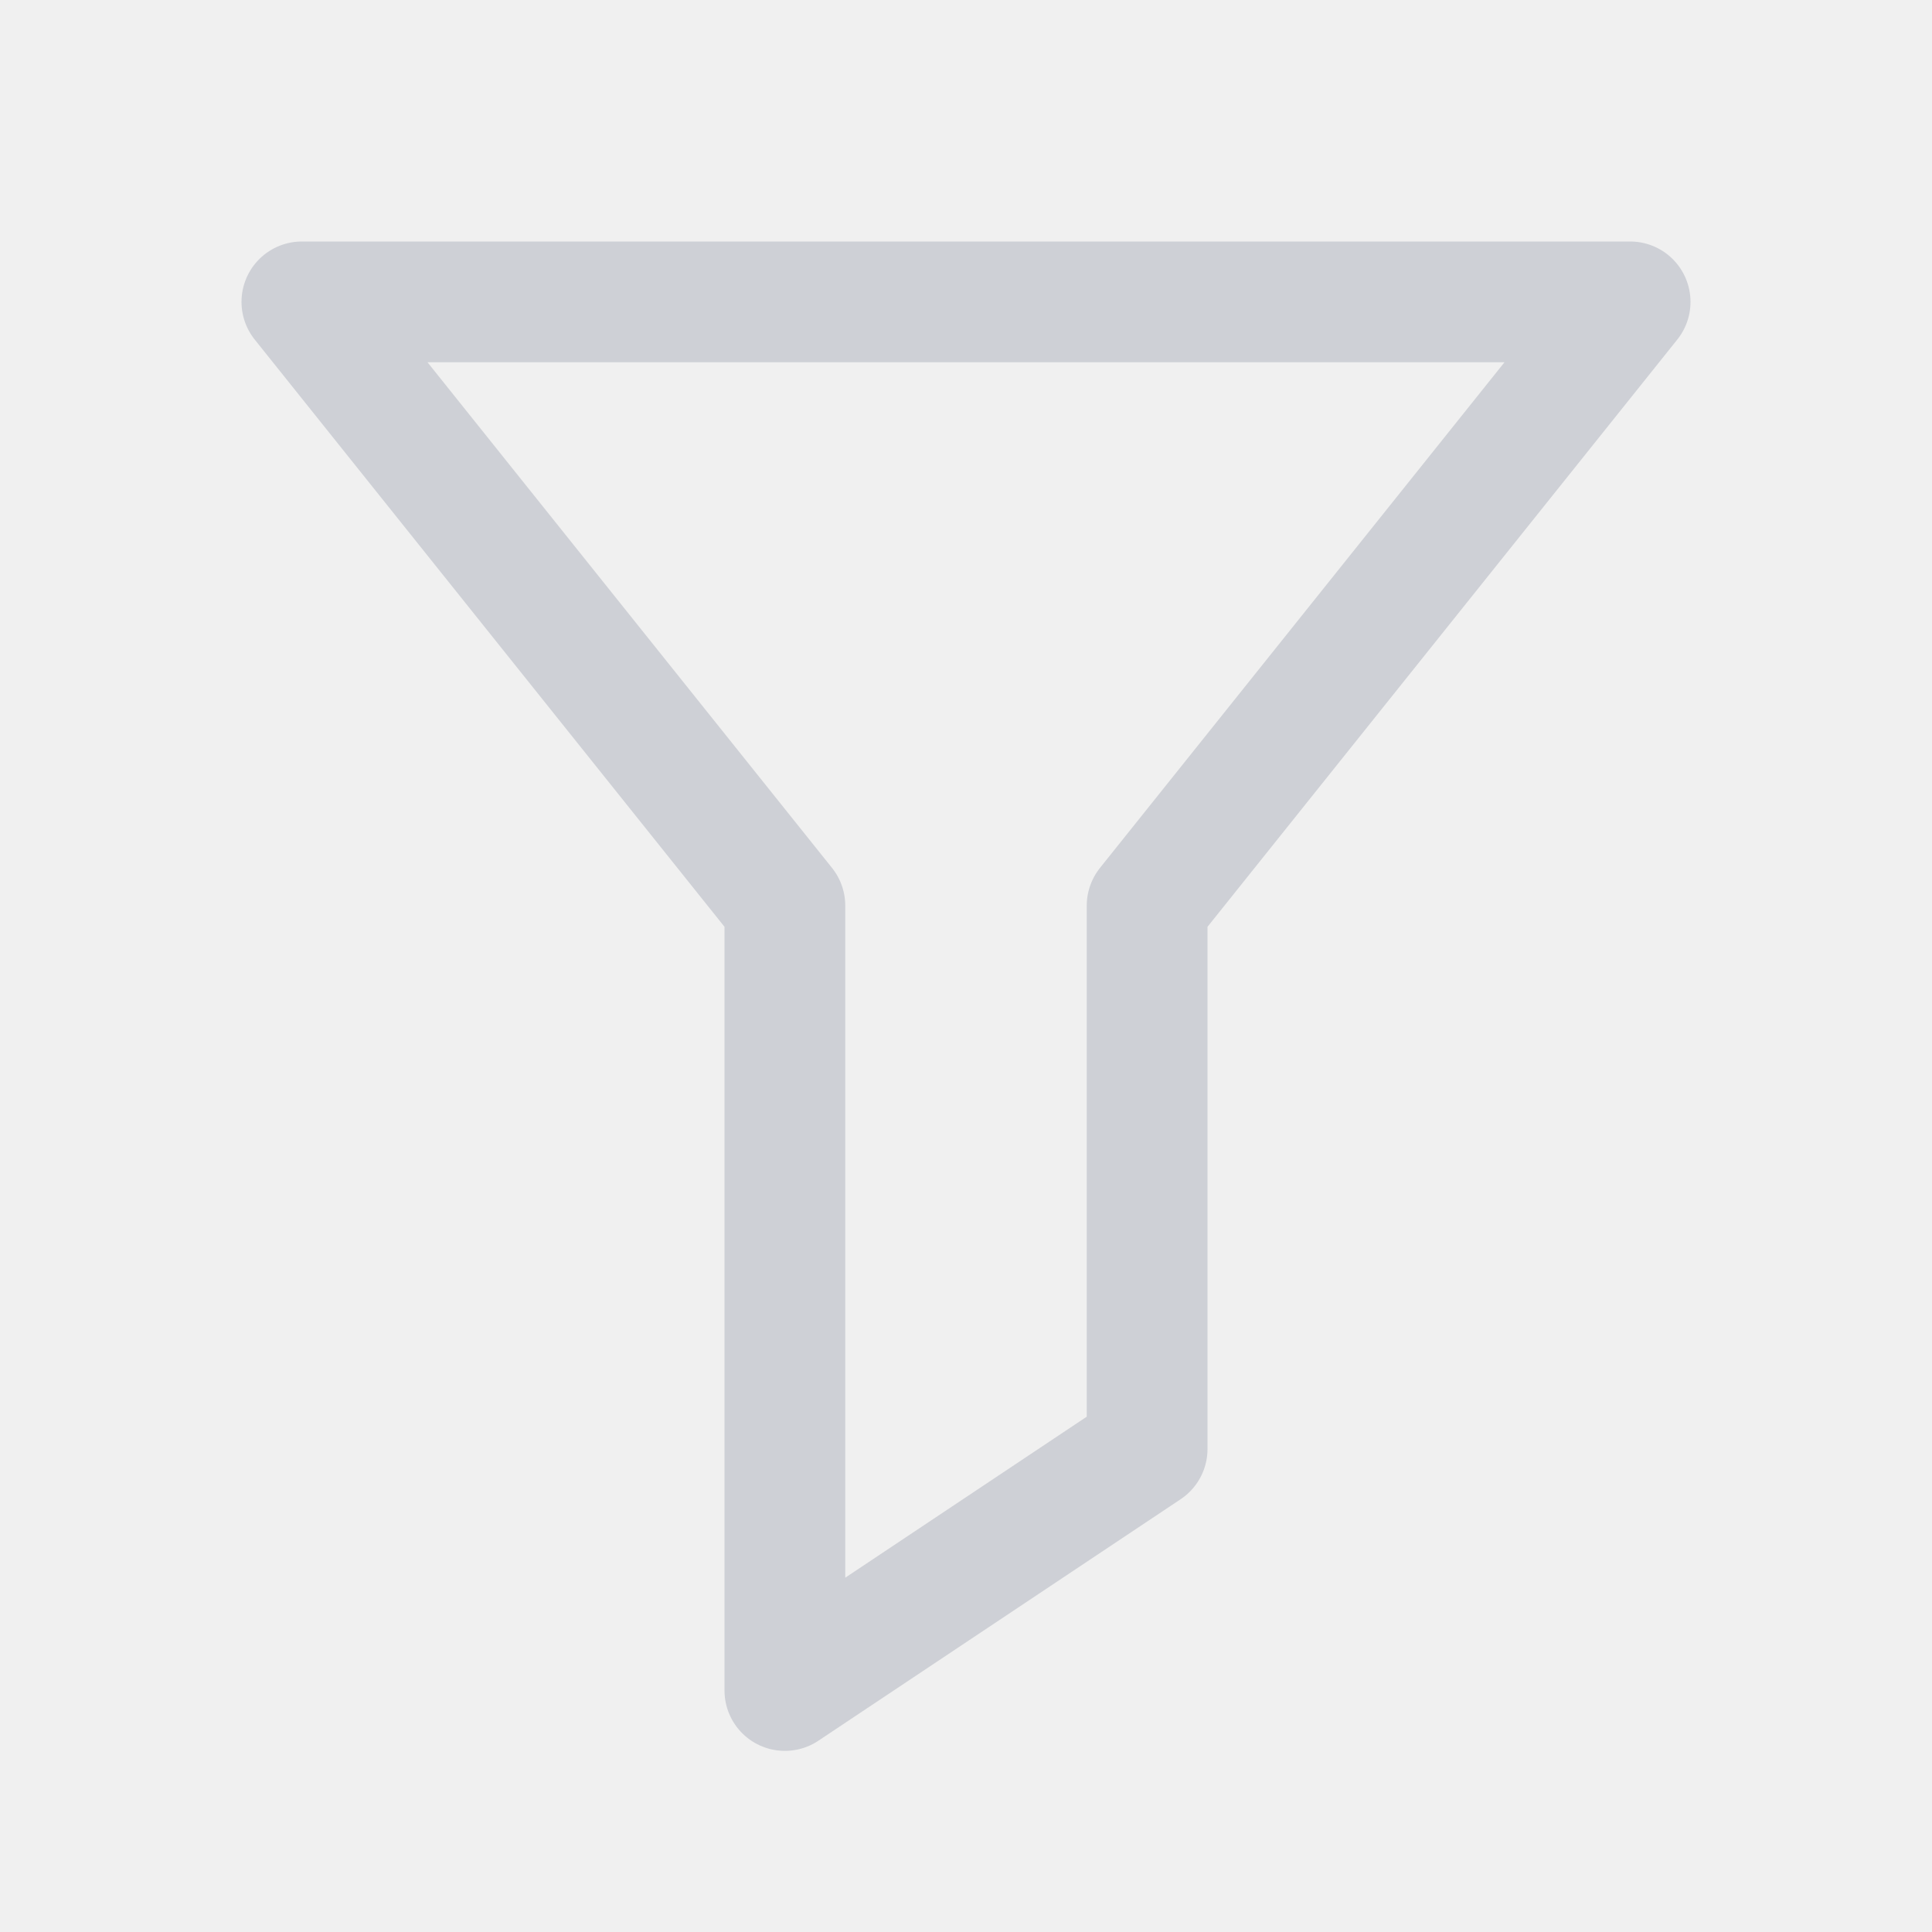
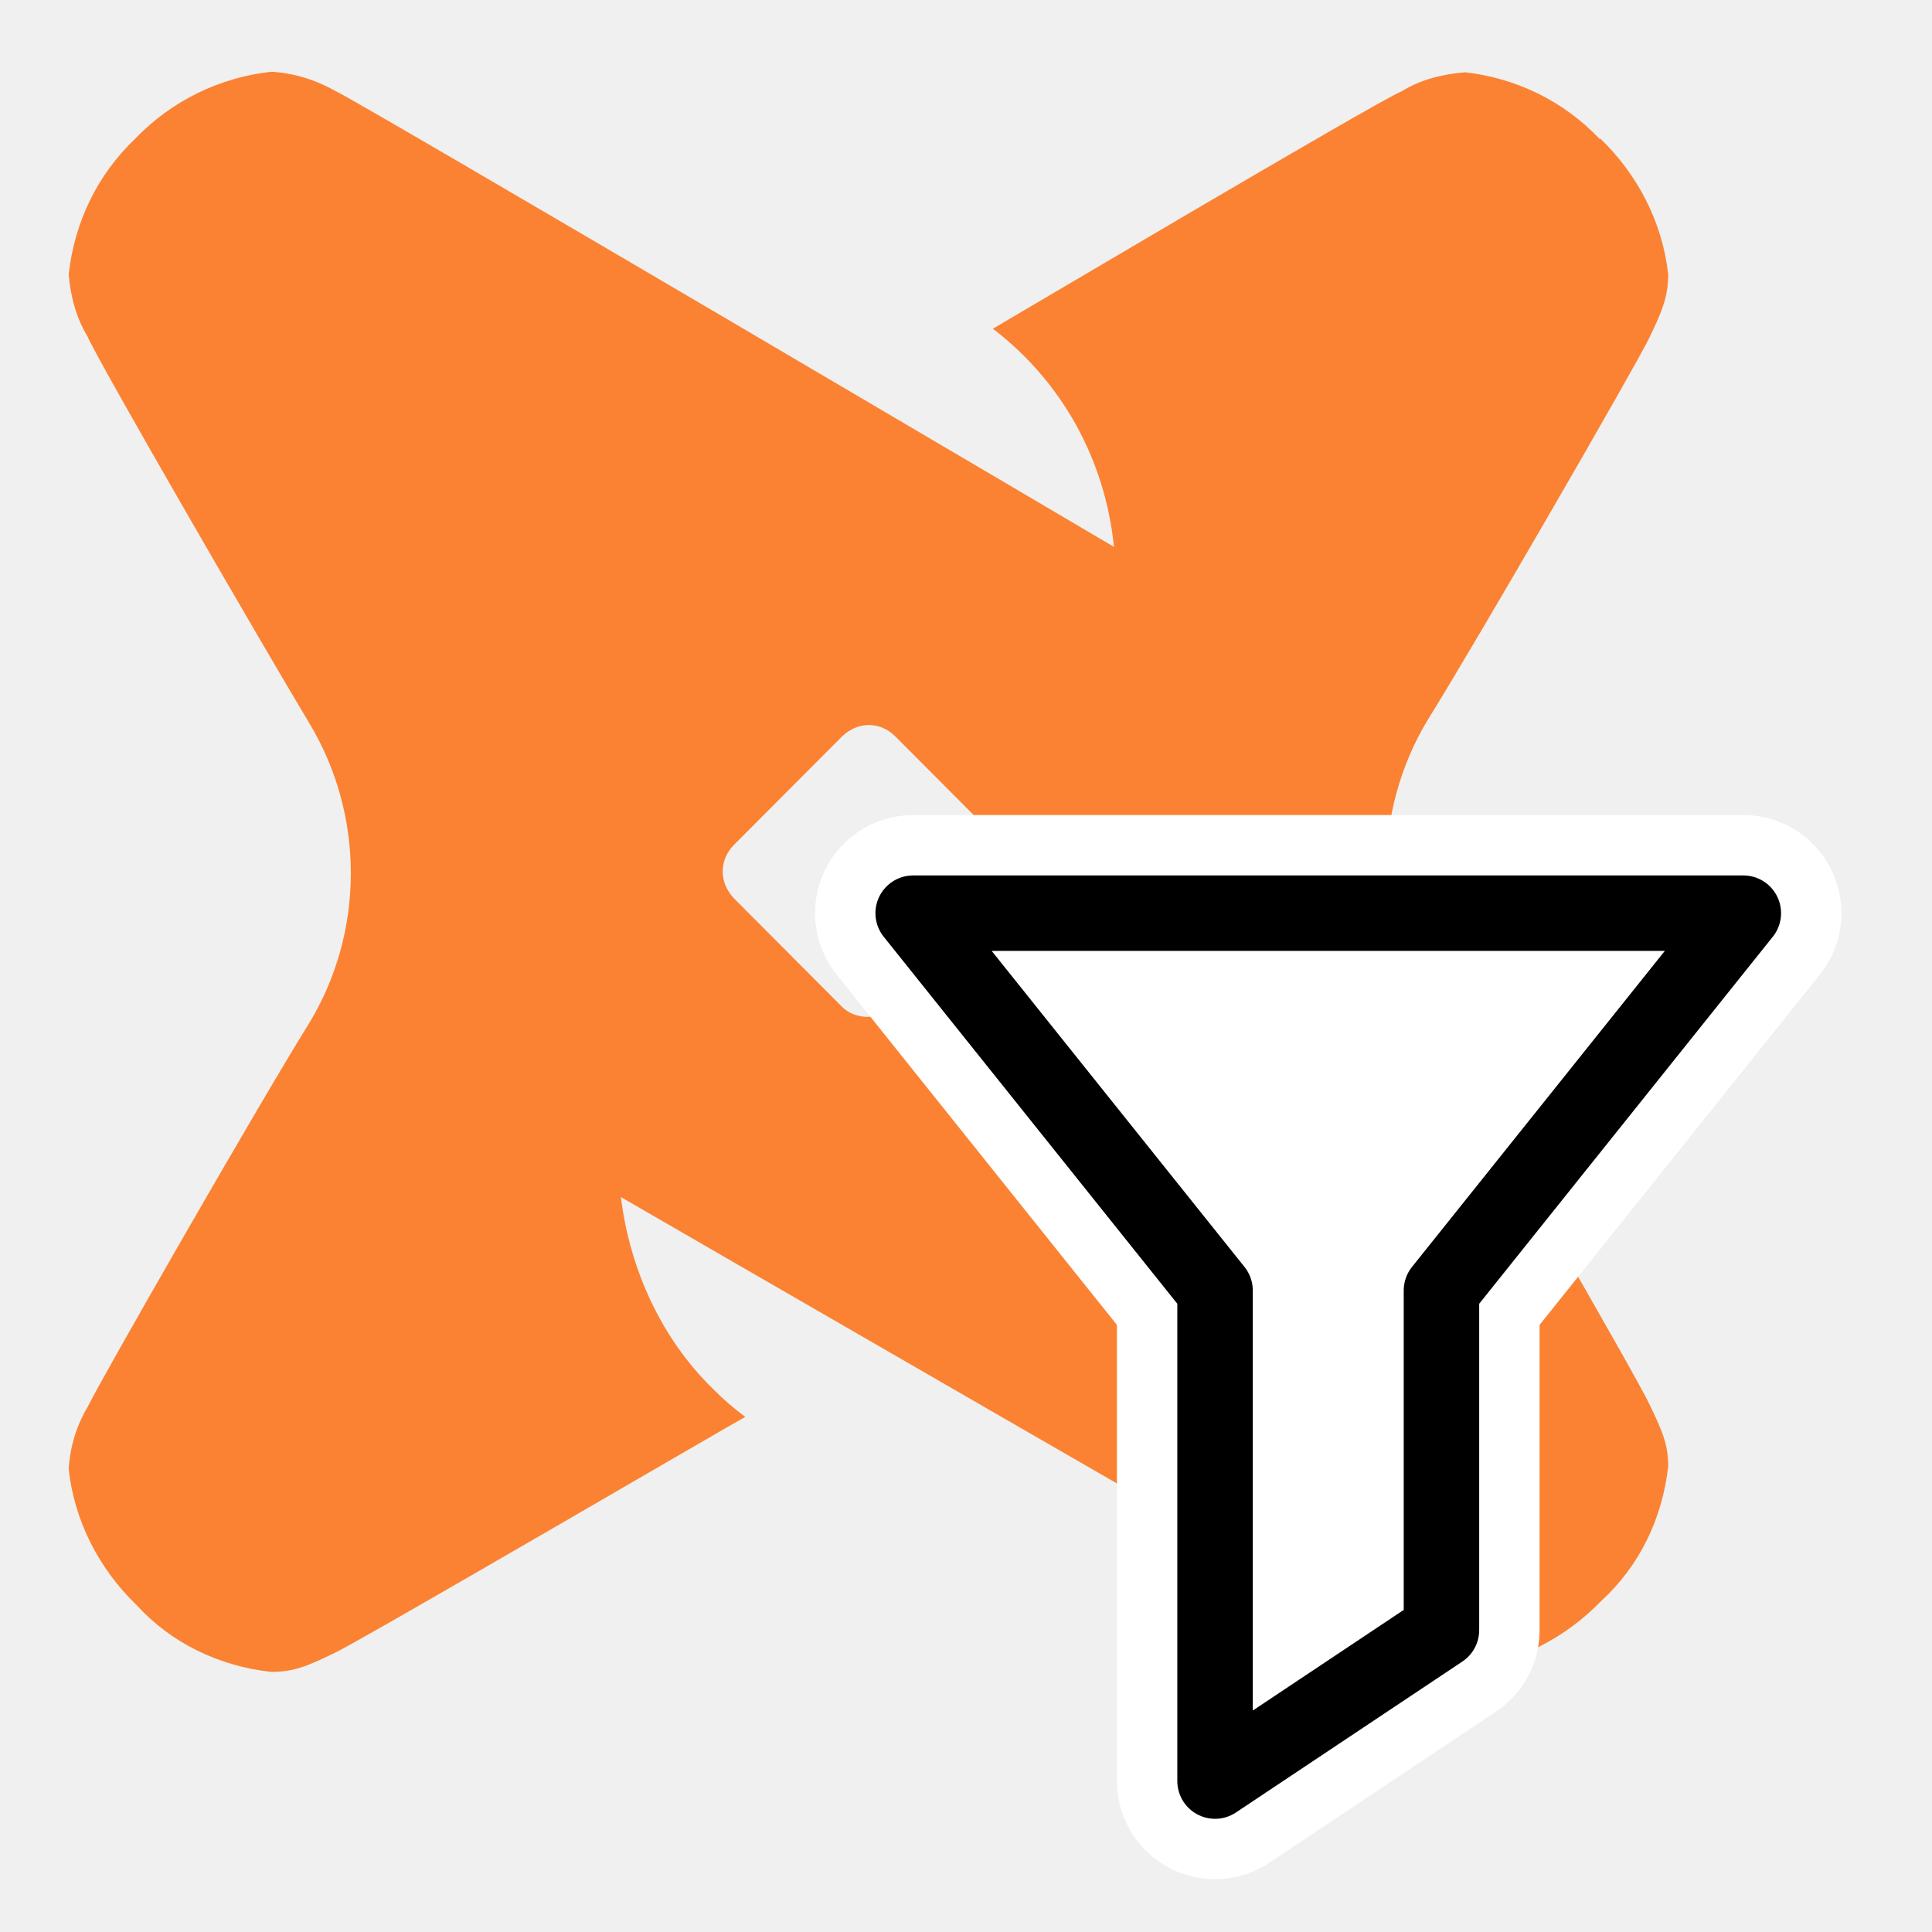
<svg xmlns="http://www.w3.org/2000/svg" width="16" height="16" viewBox="0 0 16 16" fill="none">
-   <path d="M13.5 2.5H2.5L6.5 7.5V14L9.5 12V7.5L13.5 2.5Z" stroke="#CED0D6" stroke-linejoin="round" />
+   <g opacity=".8" transform="translate(.5 .5) scale(.42)">
+     <path d="M30.363 1.54C31.103 2.254 31.59 3.193 31.703 4.22C31.703 4.647 31.59 4.935 31.33 5.472C31.071 6.012 27.91 11.484 26.965 12.999C26.424 13.888 26.14 14.94 26.14 15.964C26.14 16.988 26.428 18.044 26.965 18.93C27.903 20.444 31.071 25.941 31.33 26.492C31.59 27.033 31.703 27.292 31.703 27.719C31.59 28.747 31.138 29.685 30.388 30.372C29.674 31.111 28.735 31.598 27.736 31.687C27.309 31.687 27.021 31.573 26.51 31.314C25.998 31.054 11.053 22.414 11.053 22.414C11.227 23.84 11.852 25.209 12.88 26.208C13.079 26.407 13.281 26.581 13.505 26.748C13.331 26.834 5.955 31.143 5.407 31.403C4.867 31.662 4.607 31.776 4.156 31.776C3.128 31.662 2.19 31.211 1.504 30.46C0.764 29.746 0.277 28.807 0.164 27.779C0.188 27.353 0.313 26.926 0.537 26.553C0.796 26.012 3.957 20.505 4.902 18.99C5.443 18.101 5.727 17.077 5.727 16.025C5.727 14.972 5.439 13.945 4.902 13.059C3.964 11.495 0.771 5.984 0.537 5.447C0.309 5.074 0.199 4.647 0.164 4.22C0.277 3.193 0.729 2.254 1.479 1.54C2.193 0.8 3.132 0.338 4.159 0.224C4.586 0.249 5.013 0.373 5.411 0.597C5.862 0.796 20.775 9.593 20.775 9.593C20.601 7.886 19.762 6.343 18.387 5.291C18.493 5.234 25.898 0.843 26.449 0.608C26.822 0.38 27.249 0.27 27.701 0.235C28.7 0.348 29.642 0.8 30.352 1.55L30.37 1.543L30.363 1.54ZM16.463 18.663L18.596 16.523C18.891 16.224 18.891 15.78 18.596 15.47L16.463 13.33C16.168 13.031 15.724 13.031 15.414 13.33L13.281 15.47C12.986 15.769 12.986 16.213 13.281 16.523L15.414 18.663C15.678 18.926 16.154 18.926 16.463 18.663Z" fill="#FE6703" />
+   </g>
+   <g transform="translate(6 6) scale(.625)">
+     <g>
+       <path d="M13.5 2.5H2.5L6.5 7.5V14L9.5 12V7.5L13.5 2.5Z" stroke="#FFFFFF" stroke-linejoin="round" stroke-width="2.6" fill="#FFFFFF" />
+     </g>
+     <g>
+       <path d="M13.5 2.5H2.5L6.5 7.5V14L9.5 12V7.5L13.5 2.5Z" stroke="#000000" stroke-linejoin="round" />
+     </g>
+   </g>
</svg>
